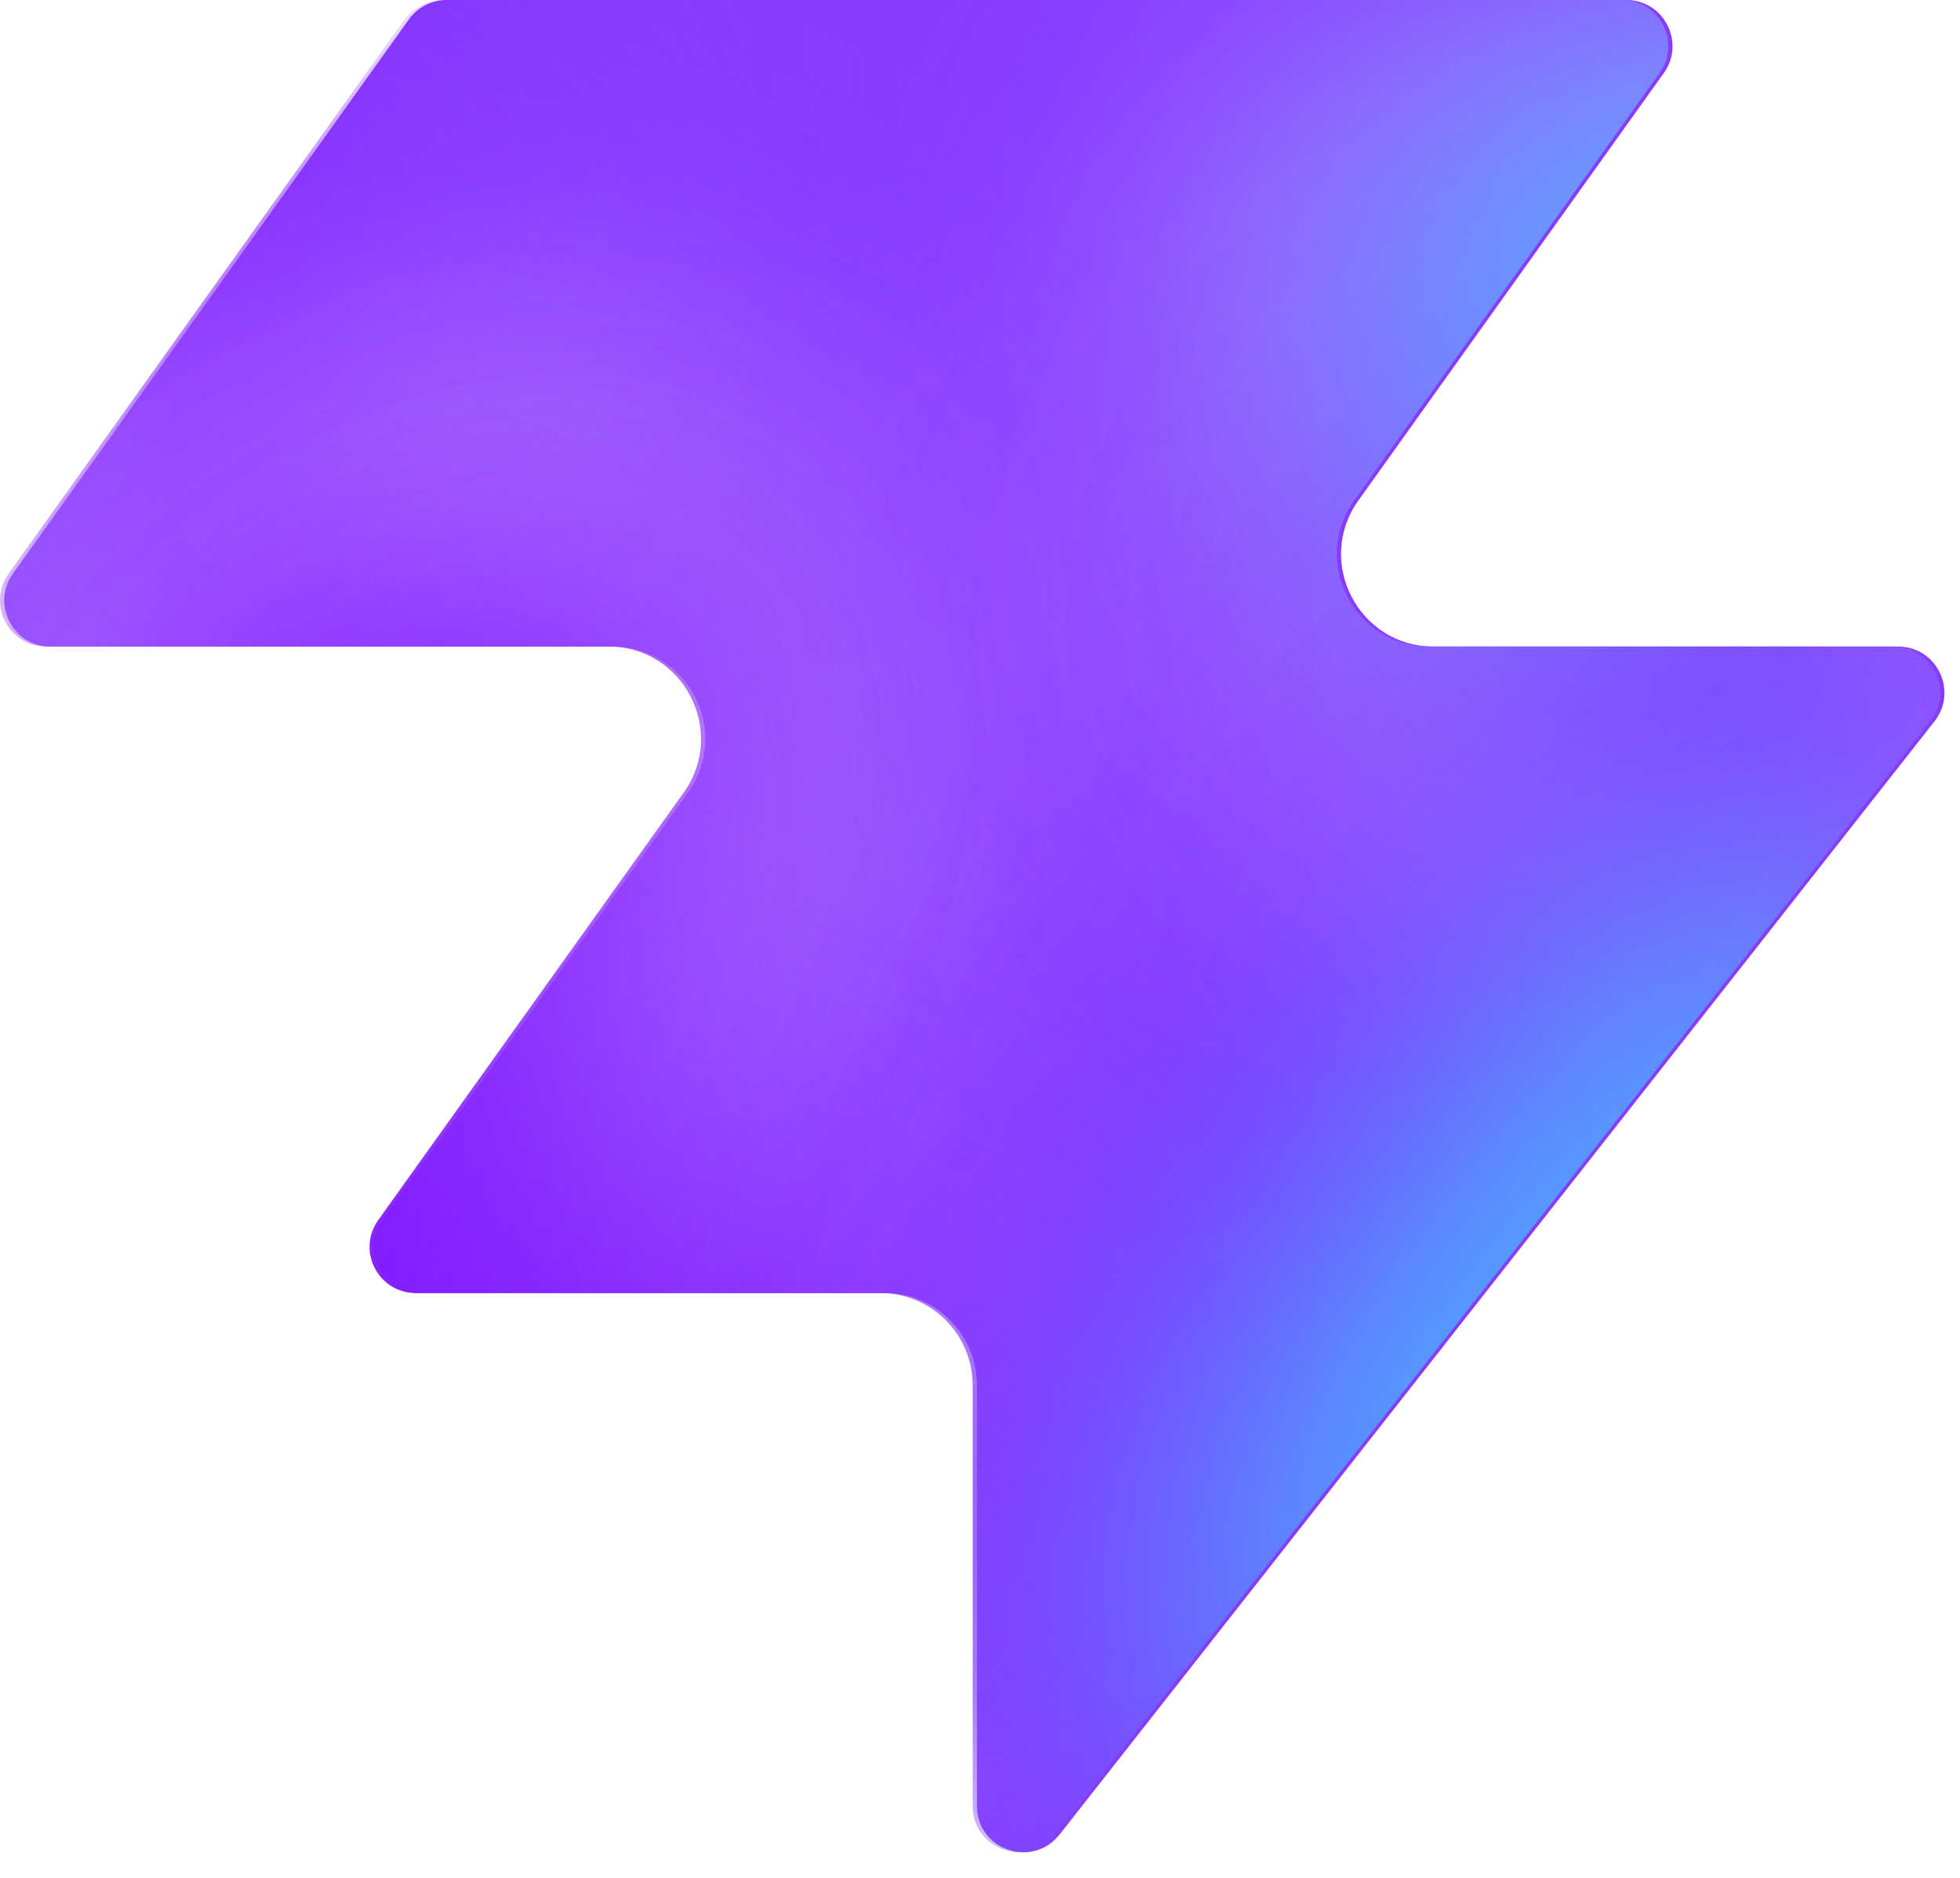
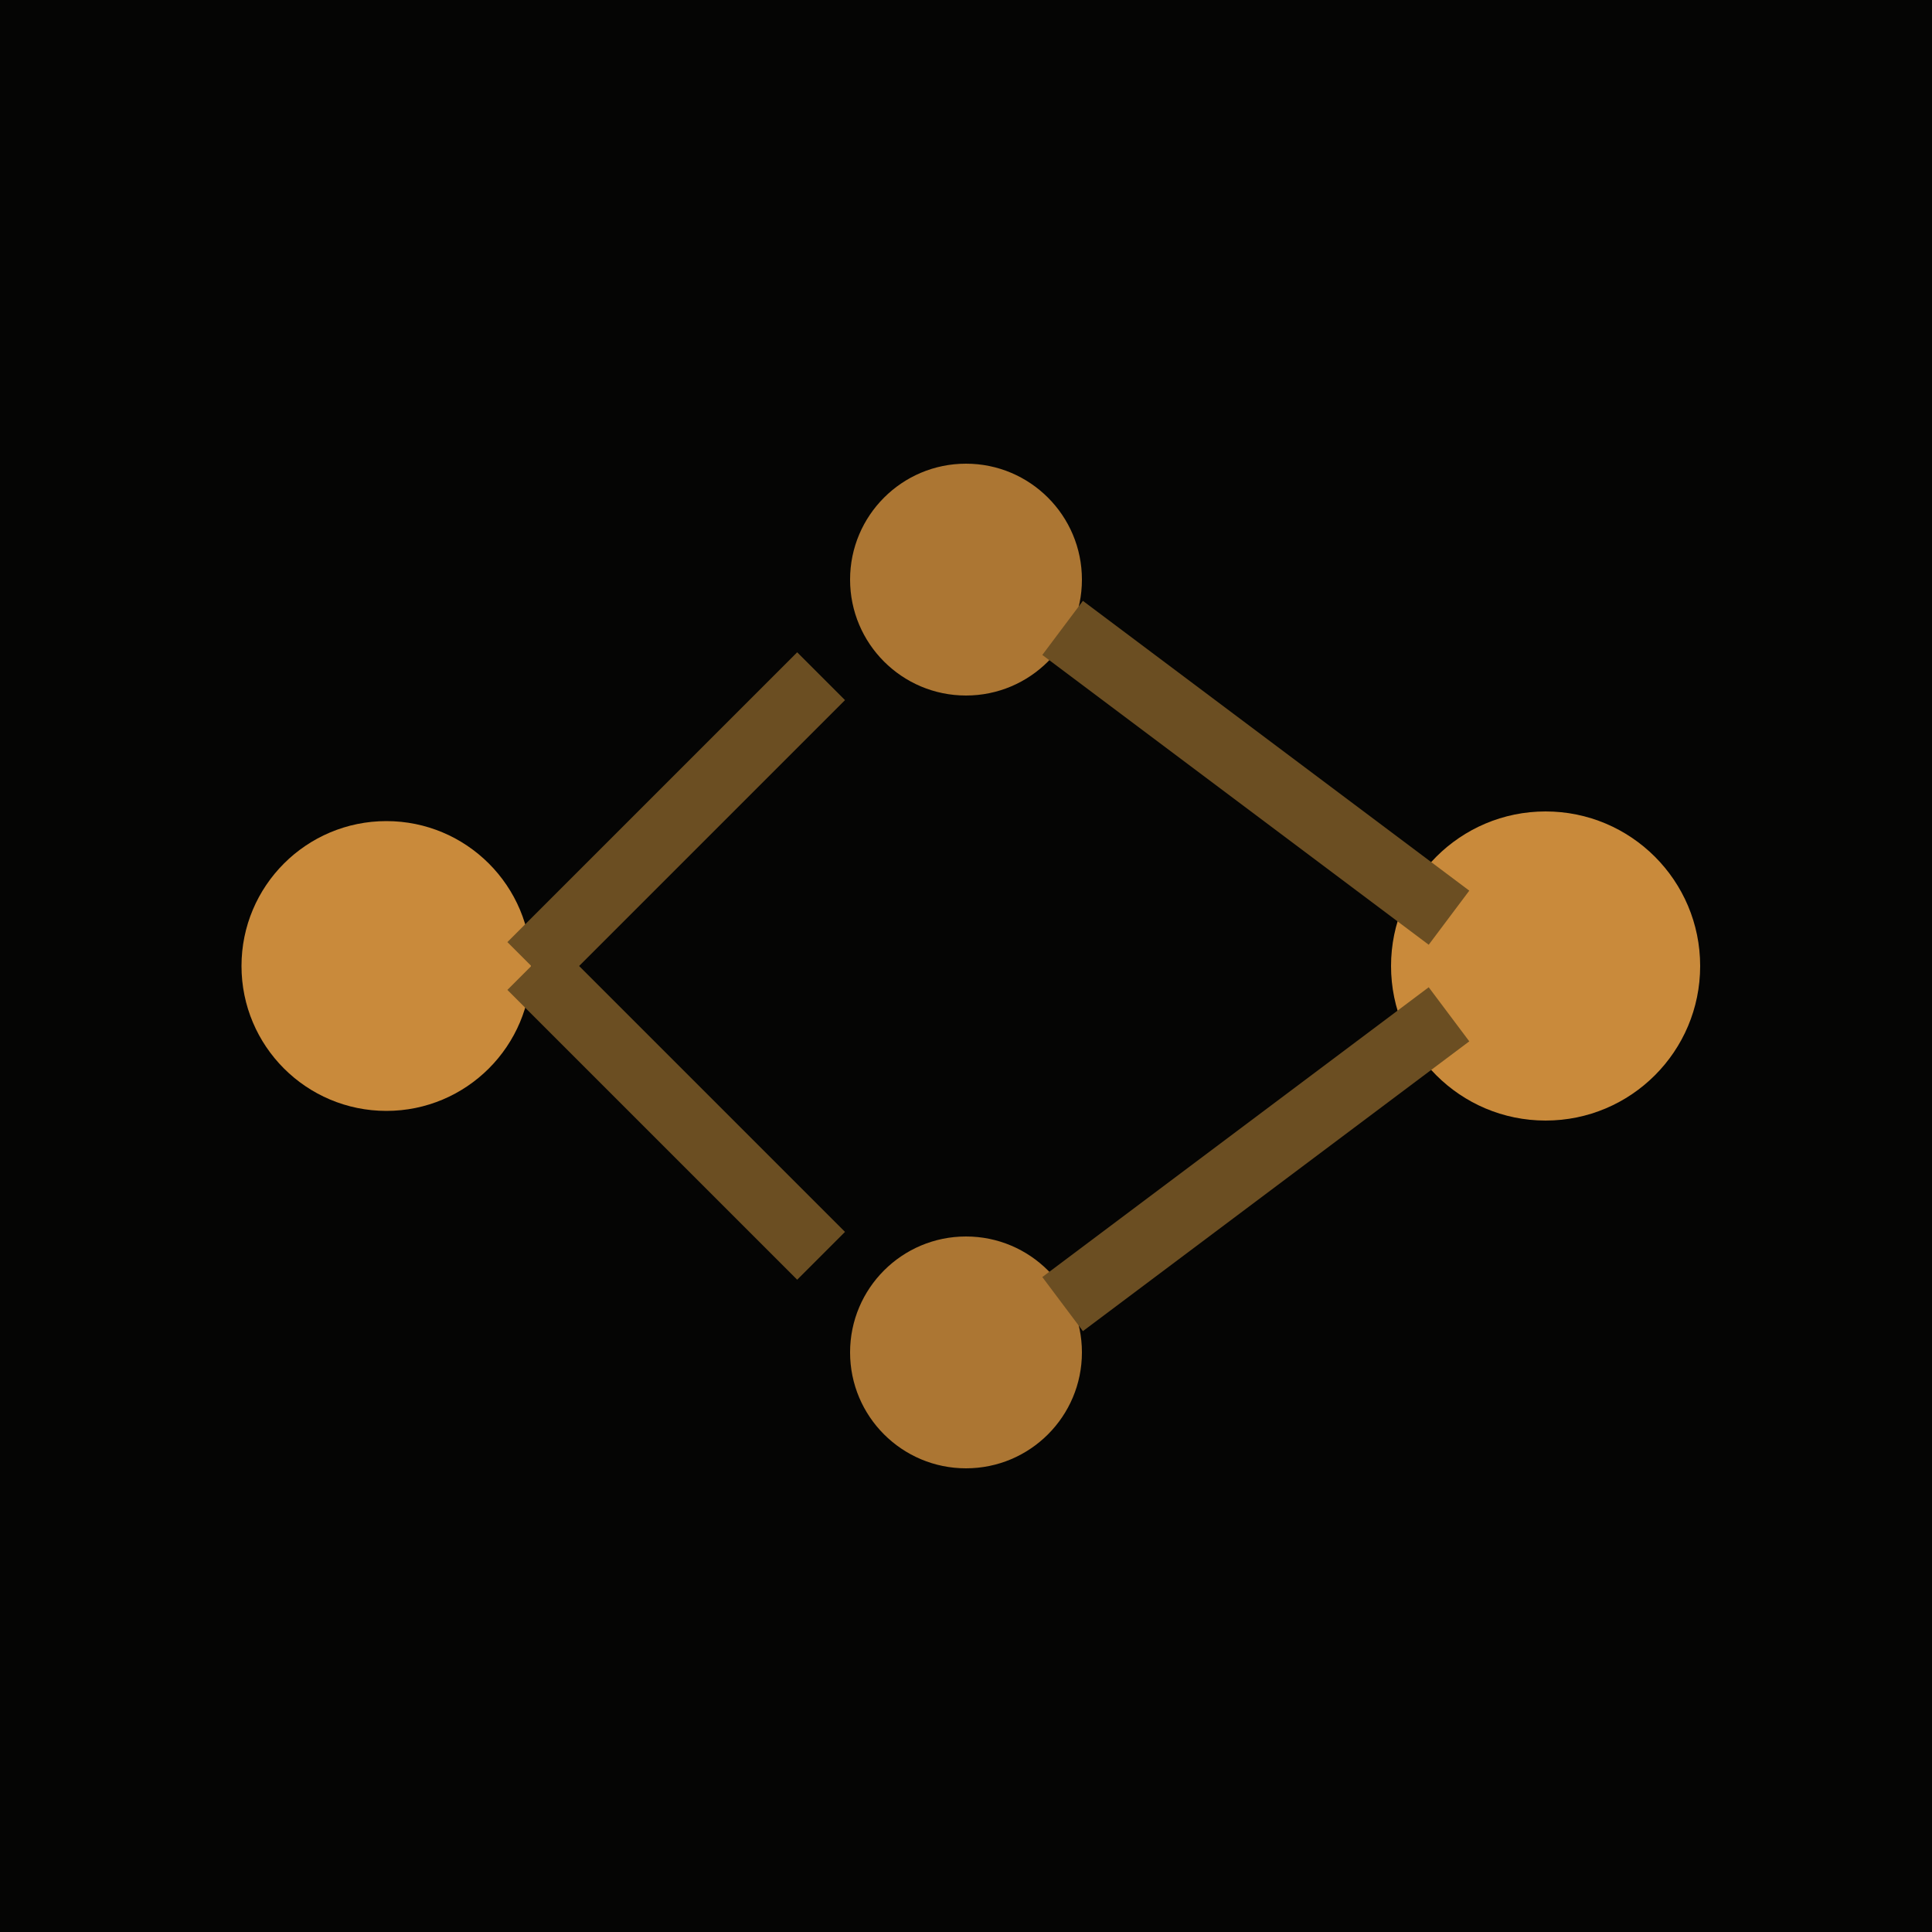
- <svg xmlns="http://www.w3.org/2000/svg" width="48" height="46" fill="none" viewBox="0 0 48 46">
-   <path fill="#863bff" d="M25.946 44.938c-.664.845-2.021.375-2.021-.698V33.937a2.26 2.26 0 0 0-2.262-2.262H10.287c-.92 0-1.456-1.04-.92-1.788l7.48-10.471c1.07-1.497 0-3.578-1.842-3.578H1.237c-.92 0-1.456-1.04-.92-1.788L10.013.474c.214-.297.556-.474.92-.474h28.894c.92 0 1.456 1.04.92 1.788l-7.48 10.471c-1.07 1.498 0 3.579 1.842 3.579h11.377c.943 0 1.473 1.088.89 1.83L25.947 44.94z" style="fill:#863bff;fill:color(display-p3 .525 .23 1);fill-opacity:1" />
-   <mask id="a" width="48" height="46" x="0" y="0" maskUnits="userSpaceOnUse" style="mask-type:alpha">
-     <path fill="#000" d="M25.842 44.938c-.664.844-2.021.375-2.021-.698V33.937a2.26 2.26 0 0 0-2.262-2.262H10.183c-.92 0-1.456-1.04-.92-1.788l7.48-10.471c1.07-1.498 0-3.579-1.842-3.579H1.133c-.92 0-1.456-1.04-.92-1.787L9.91.473c.214-.297.556-.474.92-.474h28.894c.92 0 1.456 1.04.92 1.788l-7.48 10.471c-1.07 1.498 0 3.578 1.842 3.578h11.377c.943 0 1.473 1.088.89 1.832L25.843 44.94z" style="fill:#000;fill-opacity:1" />
-   </mask>
-   <g mask="url(#a)">
-     <g filter="url(#b)">
-       <ellipse cx="5.508" cy="14.704" fill="#ede6ff" rx="5.508" ry="14.704" style="fill:#ede6ff;fill:color(display-p3 .927 .903 1);fill-opacity:1" transform="matrix(.00324 1 1 -.00324 -4.47 31.516)" />
-     </g>
-     <g filter="url(#c)">
-       <ellipse cx="10.399" cy="29.851" fill="#ede6ff" rx="10.399" ry="29.851" style="fill:#ede6ff;fill:color(display-p3 .927 .903 1);fill-opacity:1" transform="matrix(.00324 1 1 -.00324 -39.328 7.883)" />
-     </g>
-     <g filter="url(#d)">
-       <ellipse cx="5.508" cy="30.487" fill="#7e14ff" rx="5.508" ry="30.487" style="fill:#7e14ff;fill:color(display-p3 .492 .077 1);fill-opacity:1" transform="rotate(89.814 -25.913 -14.639)scale(1 -1)" />
-     </g>
-     <g filter="url(#e)">
-       <ellipse cx="5.508" cy="30.599" fill="#7e14ff" rx="5.508" ry="30.599" style="fill:#7e14ff;fill:color(display-p3 .492 .077 1);fill-opacity:1" transform="rotate(89.814 -32.644 -3.334)scale(1 -1)" />
-     </g>
-     <g filter="url(#f)">
-       <ellipse cx="5.508" cy="30.599" fill="#7e14ff" rx="5.508" ry="30.599" style="fill:#7e14ff;fill:color(display-p3 .492 .077 1);fill-opacity:1" transform="matrix(.00324 1 1 -.00324 -34.34 30.47)" />
-     </g>
-     <g filter="url(#g)">
-       <ellipse cx="14.072" cy="22.078" fill="#ede6ff" rx="14.072" ry="22.078" style="fill:#ede6ff;fill:color(display-p3 .927 .903 1);fill-opacity:1" transform="rotate(93.35 24.506 48.493)scale(-1 1)" />
-     </g>
-     <g filter="url(#h)">
-       <ellipse cx="3.47" cy="21.501" fill="#7e14ff" rx="3.47" ry="21.501" style="fill:#7e14ff;fill:color(display-p3 .492 .077 1);fill-opacity:1" transform="rotate(89.009 28.708 47.59)scale(-1 1)" />
-     </g>
-     <g filter="url(#i)">
-       <ellipse cx="3.47" cy="21.501" fill="#7e14ff" rx="3.47" ry="21.501" style="fill:#7e14ff;fill:color(display-p3 .492 .077 1);fill-opacity:1" transform="rotate(89.009 28.708 47.59)scale(-1 1)" />
-     </g>
-     <g filter="url(#j)">
-       <ellipse cx=".387" cy="8.972" fill="#7e14ff" rx="4.407" ry="29.108" style="fill:#7e14ff;fill:color(display-p3 .492 .077 1);fill-opacity:1" transform="rotate(39.51 .387 8.972)" />
-     </g>
-     <g filter="url(#k)">
-       <ellipse cx="47.523" cy="-6.092" fill="#7e14ff" rx="4.407" ry="29.108" style="fill:#7e14ff;fill:color(display-p3 .492 .077 1);fill-opacity:1" transform="rotate(37.892 47.523 -6.092)" />
-     </g>
-     <g filter="url(#l)">
-       <ellipse cx="41.412" cy="6.333" fill="#47bfff" rx="5.971" ry="9.665" style="fill:#47bfff;fill:color(display-p3 .28 .748 1);fill-opacity:1" transform="rotate(37.892 41.412 6.333)" />
-     </g>
-     <g filter="url(#m)">
-       <ellipse cx="-1.879" cy="38.332" fill="#7e14ff" rx="4.407" ry="29.108" style="fill:#7e14ff;fill:color(display-p3 .492 .077 1);fill-opacity:1" transform="rotate(37.892 -1.88 38.332)" />
-     </g>
-     <g filter="url(#n)">
-       <ellipse cx="-1.879" cy="38.332" fill="#7e14ff" rx="4.407" ry="29.108" style="fill:#7e14ff;fill:color(display-p3 .492 .077 1);fill-opacity:1" transform="rotate(37.892 -1.88 38.332)" />
-     </g>
-     <g filter="url(#o)">
-       <ellipse cx="35.651" cy="29.907" fill="#7e14ff" rx="4.407" ry="29.108" style="fill:#7e14ff;fill:color(display-p3 .492 .077 1);fill-opacity:1" transform="rotate(37.892 35.651 29.907)" />
-     </g>
-     <g filter="url(#p)">
-       <ellipse cx="38.418" cy="32.4" fill="#47bfff" rx="5.971" ry="15.297" style="fill:#47bfff;fill:color(display-p3 .28 .748 1);fill-opacity:1" transform="rotate(37.892 38.418 32.4)" />
-     </g>
-   </g>
-   <defs>
-     <filter id="b" width="60.045" height="41.654" x="-19.77" y="16.149" color-interpolation-filters="sRGB" filterUnits="userSpaceOnUse">
-       <feFlood flood-opacity="0" result="BackgroundImageFix" />
-       <feBlend in="SourceGraphic" in2="BackgroundImageFix" result="shape" />
-       <feGaussianBlur result="effect1_foregroundBlur_2002_17158" stdDeviation="7.659" />
-     </filter>
-     <filter id="c" width="90.34" height="51.437" x="-54.613" y="-7.533" color-interpolation-filters="sRGB" filterUnits="userSpaceOnUse">
-       <feFlood flood-opacity="0" result="BackgroundImageFix" />
-       <feBlend in="SourceGraphic" in2="BackgroundImageFix" result="shape" />
-       <feGaussianBlur result="effect1_foregroundBlur_2002_17158" stdDeviation="7.659" />
-     </filter>
-     <filter id="d" width="79.355" height="29.4" x="-49.64" y="2.03" color-interpolation-filters="sRGB" filterUnits="userSpaceOnUse">
-       <feFlood flood-opacity="0" result="BackgroundImageFix" />
-       <feBlend in="SourceGraphic" in2="BackgroundImageFix" result="shape" />
-       <feGaussianBlur result="effect1_foregroundBlur_2002_17158" stdDeviation="4.596" />
-     </filter>
-     <filter id="e" width="79.579" height="29.4" x="-45.045" y="20.029" color-interpolation-filters="sRGB" filterUnits="userSpaceOnUse">
-       <feFlood flood-opacity="0" result="BackgroundImageFix" />
-       <feBlend in="SourceGraphic" in2="BackgroundImageFix" result="shape" />
-       <feGaussianBlur result="effect1_foregroundBlur_2002_17158" stdDeviation="4.596" />
-     </filter>
-     <filter id="f" width="79.579" height="29.4" x="-43.513" y="21.178" color-interpolation-filters="sRGB" filterUnits="userSpaceOnUse">
-       <feFlood flood-opacity="0" result="BackgroundImageFix" />
-       <feBlend in="SourceGraphic" in2="BackgroundImageFix" result="shape" />
-       <feGaussianBlur result="effect1_foregroundBlur_2002_17158" stdDeviation="4.596" />
-     </filter>
-     <filter id="g" width="74.749" height="58.852" x="15.756" y="-17.901" color-interpolation-filters="sRGB" filterUnits="userSpaceOnUse">
-       <feFlood flood-opacity="0" result="BackgroundImageFix" />
-       <feBlend in="SourceGraphic" in2="BackgroundImageFix" result="shape" />
-       <feGaussianBlur result="effect1_foregroundBlur_2002_17158" stdDeviation="7.659" />
-     </filter>
-     <filter id="h" width="61.377" height="25.362" x="23.548" y="2.284" color-interpolation-filters="sRGB" filterUnits="userSpaceOnUse">
-       <feFlood flood-opacity="0" result="BackgroundImageFix" />
-       <feBlend in="SourceGraphic" in2="BackgroundImageFix" result="shape" />
-       <feGaussianBlur result="effect1_foregroundBlur_2002_17158" stdDeviation="4.596" />
-     </filter>
-     <filter id="i" width="61.377" height="25.362" x="23.548" y="2.284" color-interpolation-filters="sRGB" filterUnits="userSpaceOnUse">
-       <feFlood flood-opacity="0" result="BackgroundImageFix" />
-       <feBlend in="SourceGraphic" in2="BackgroundImageFix" result="shape" />
-       <feGaussianBlur result="effect1_foregroundBlur_2002_17158" stdDeviation="4.596" />
-     </filter>
-     <filter id="j" width="56.045" height="63.649" x="-27.636" y="-22.853" color-interpolation-filters="sRGB" filterUnits="userSpaceOnUse">
-       <feFlood flood-opacity="0" result="BackgroundImageFix" />
-       <feBlend in="SourceGraphic" in2="BackgroundImageFix" result="shape" />
-       <feGaussianBlur result="effect1_foregroundBlur_2002_17158" stdDeviation="4.596" />
-     </filter>
-     <filter id="k" width="54.814" height="64.646" x="20.116" y="-38.415" color-interpolation-filters="sRGB" filterUnits="userSpaceOnUse">
-       <feFlood flood-opacity="0" result="BackgroundImageFix" />
-       <feBlend in="SourceGraphic" in2="BackgroundImageFix" result="shape" />
-       <feGaussianBlur result="effect1_foregroundBlur_2002_17158" stdDeviation="4.596" />
-     </filter>
-     <filter id="l" width="33.541" height="35.313" x="24.641" y="-11.323" color-interpolation-filters="sRGB" filterUnits="userSpaceOnUse">
-       <feFlood flood-opacity="0" result="BackgroundImageFix" />
-       <feBlend in="SourceGraphic" in2="BackgroundImageFix" result="shape" />
-       <feGaussianBlur result="effect1_foregroundBlur_2002_17158" stdDeviation="4.596" />
-     </filter>
-     <filter id="m" width="54.814" height="64.646" x="-29.286" y="6.009" color-interpolation-filters="sRGB" filterUnits="userSpaceOnUse">
-       <feFlood flood-opacity="0" result="BackgroundImageFix" />
-       <feBlend in="SourceGraphic" in2="BackgroundImageFix" result="shape" />
-       <feGaussianBlur result="effect1_foregroundBlur_2002_17158" stdDeviation="4.596" />
-     </filter>
-     <filter id="n" width="54.814" height="64.646" x="-29.286" y="6.009" color-interpolation-filters="sRGB" filterUnits="userSpaceOnUse">
-       <feFlood flood-opacity="0" result="BackgroundImageFix" />
-       <feBlend in="SourceGraphic" in2="BackgroundImageFix" result="shape" />
-       <feGaussianBlur result="effect1_foregroundBlur_2002_17158" stdDeviation="4.596" />
-     </filter>
-     <filter id="o" width="54.814" height="64.646" x="8.244" y="-2.416" color-interpolation-filters="sRGB" filterUnits="userSpaceOnUse">
-       <feFlood flood-opacity="0" result="BackgroundImageFix" />
-       <feBlend in="SourceGraphic" in2="BackgroundImageFix" result="shape" />
-       <feGaussianBlur result="effect1_foregroundBlur_2002_17158" stdDeviation="4.596" />
-     </filter>
-     <filter id="p" width="39.409" height="43.623" x="18.713" y="10.588" color-interpolation-filters="sRGB" filterUnits="userSpaceOnUse">
-       <feFlood flood-opacity="0" result="BackgroundImageFix" />
-       <feBlend in="SourceGraphic" in2="BackgroundImageFix" result="shape" />
-       <feGaussianBlur result="effect1_foregroundBlur_2002_17158" stdDeviation="4.596" />
-     </filter>
-   </defs>
+ <svg xmlns="http://www.w3.org/2000/svg" viewBox="0 0 40 40">
+   <rect width="40" height="40" fill="#050504" />
+   <circle cx="8" cy="20" r="3" fill="#c98a3b" />
+   <circle cx="20" cy="12" r="2.4" fill="#c98a3b" opacity="0.85" />
+   <circle cx="20" cy="28" r="2.4" fill="#c98a3b" opacity="0.85" />
+   <circle cx="32" cy="20" r="3.2" fill="#c98a3b" />
+   <path d="M11 20l6-6M11 20l6 6M22 13l8 6M22 27l8-6" stroke="#6b4e22" stroke-width="1.4" />
</svg>
